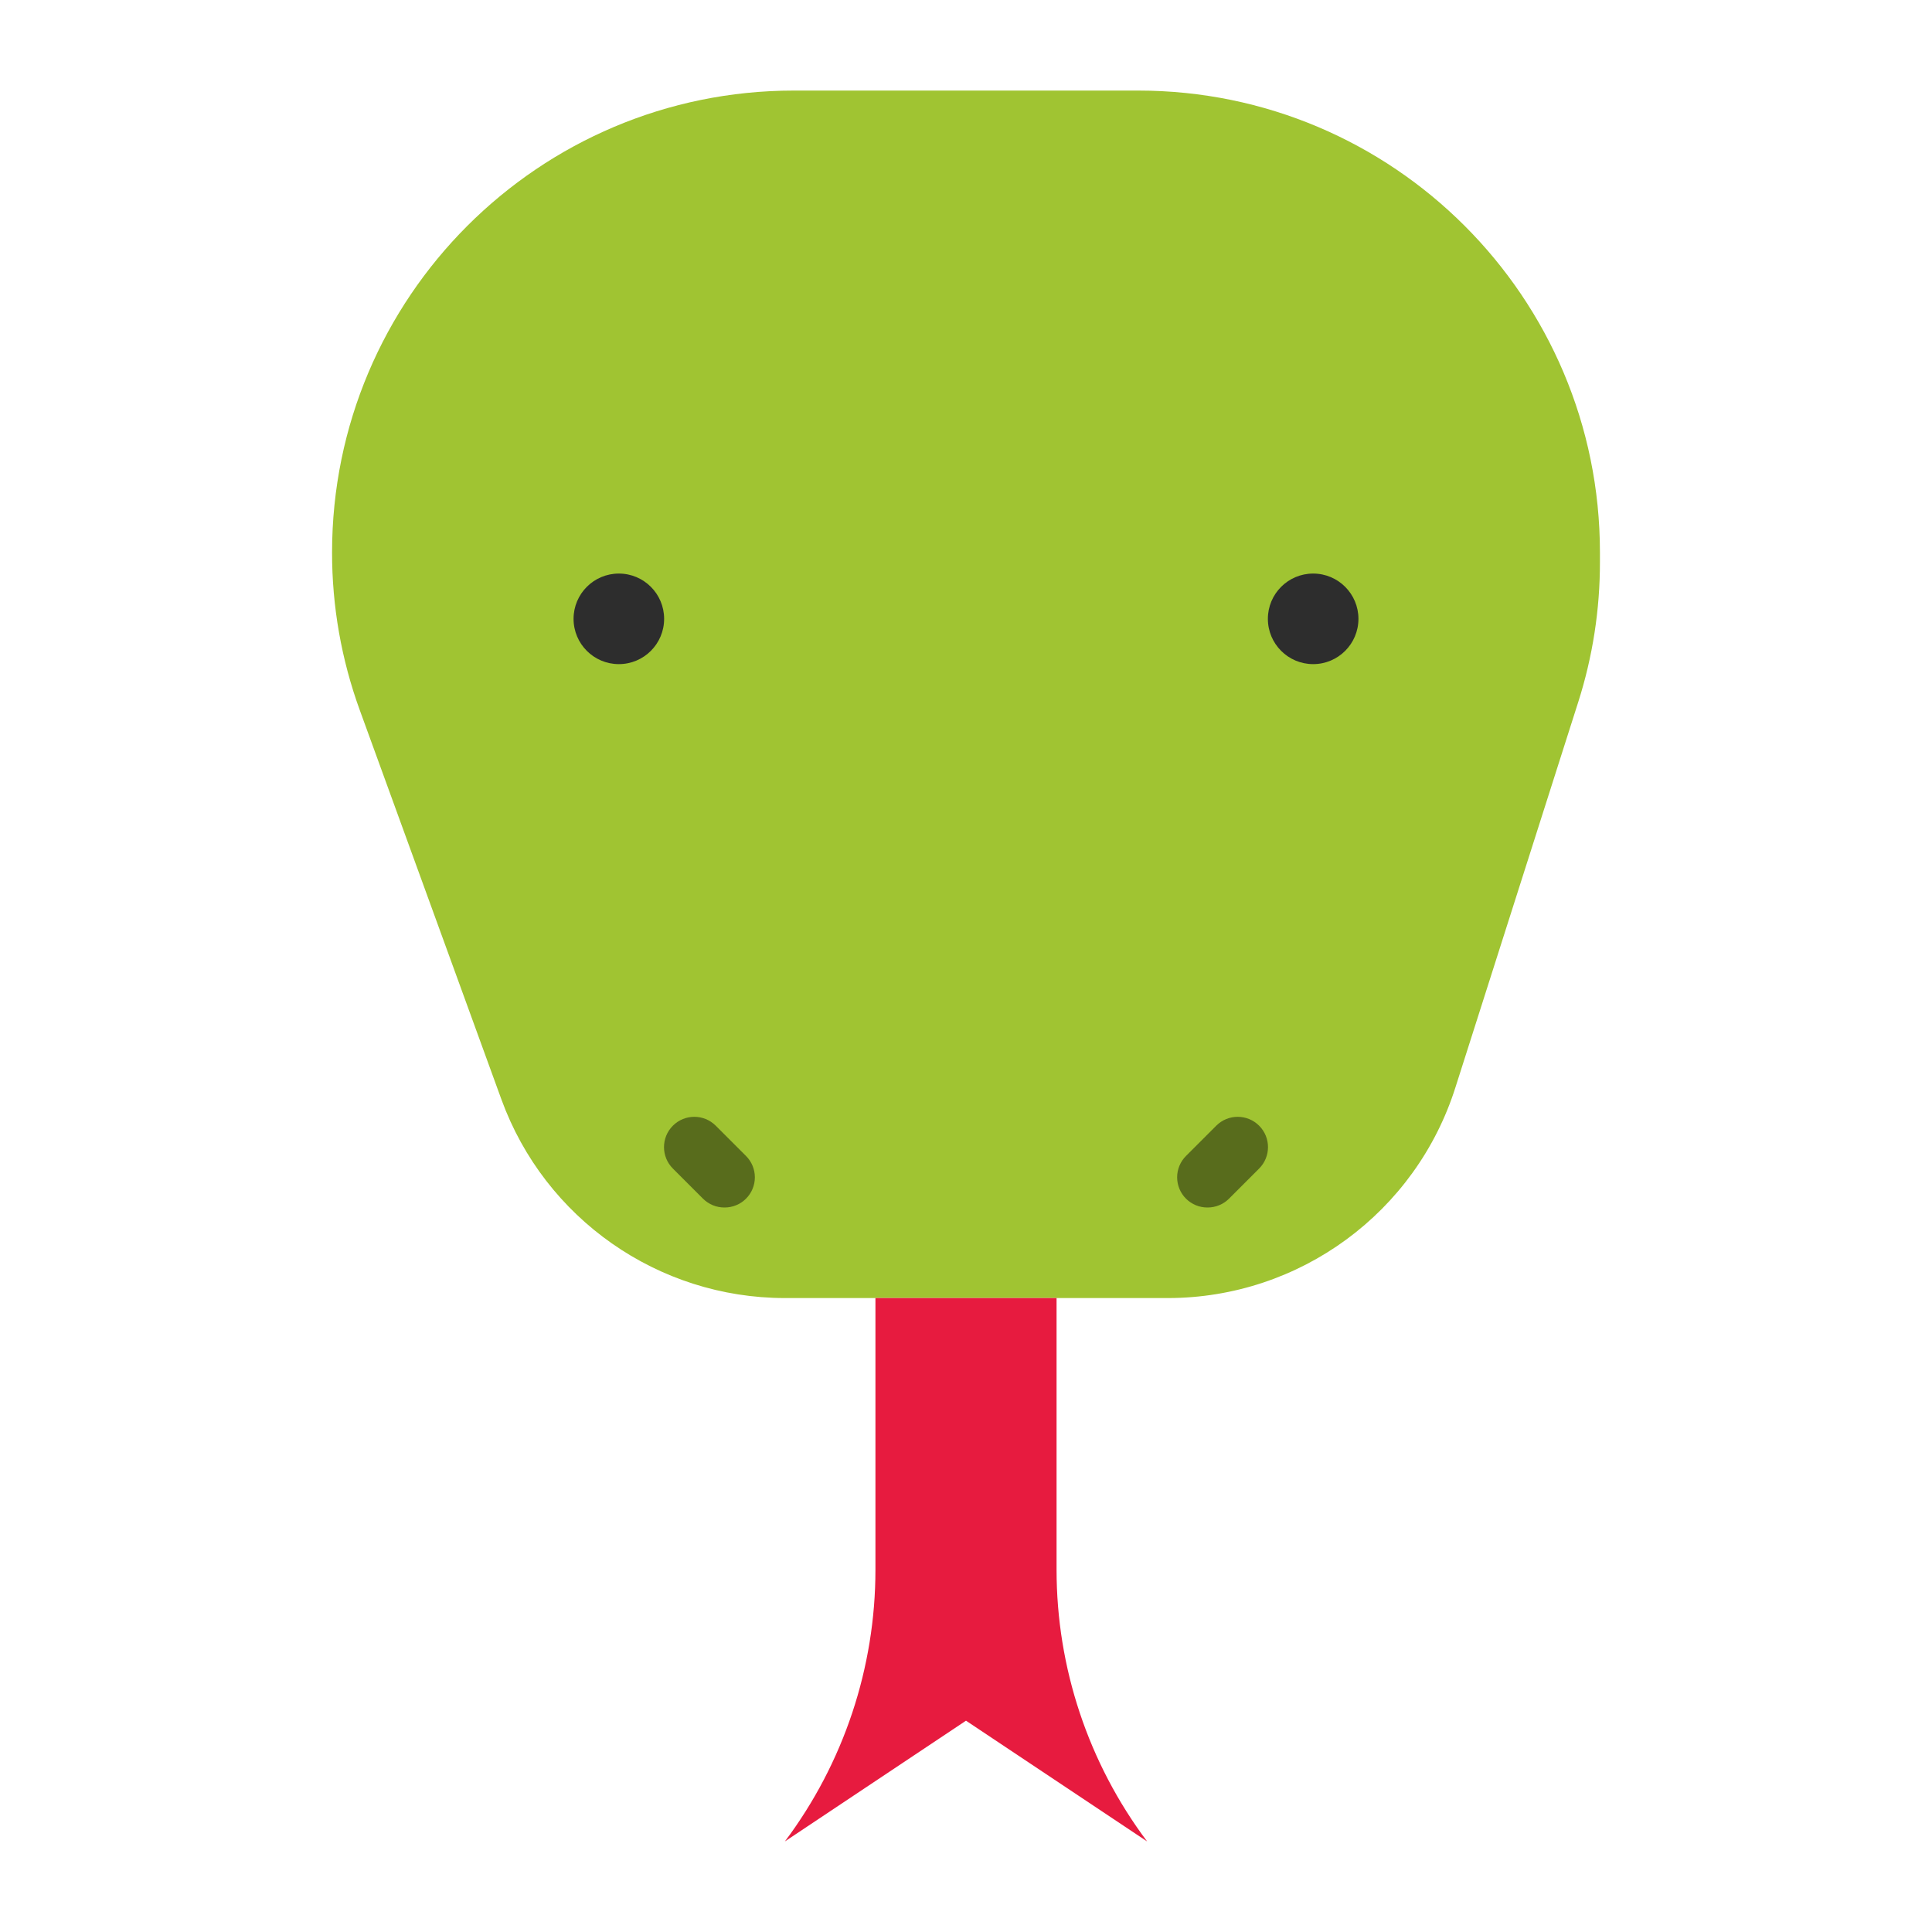
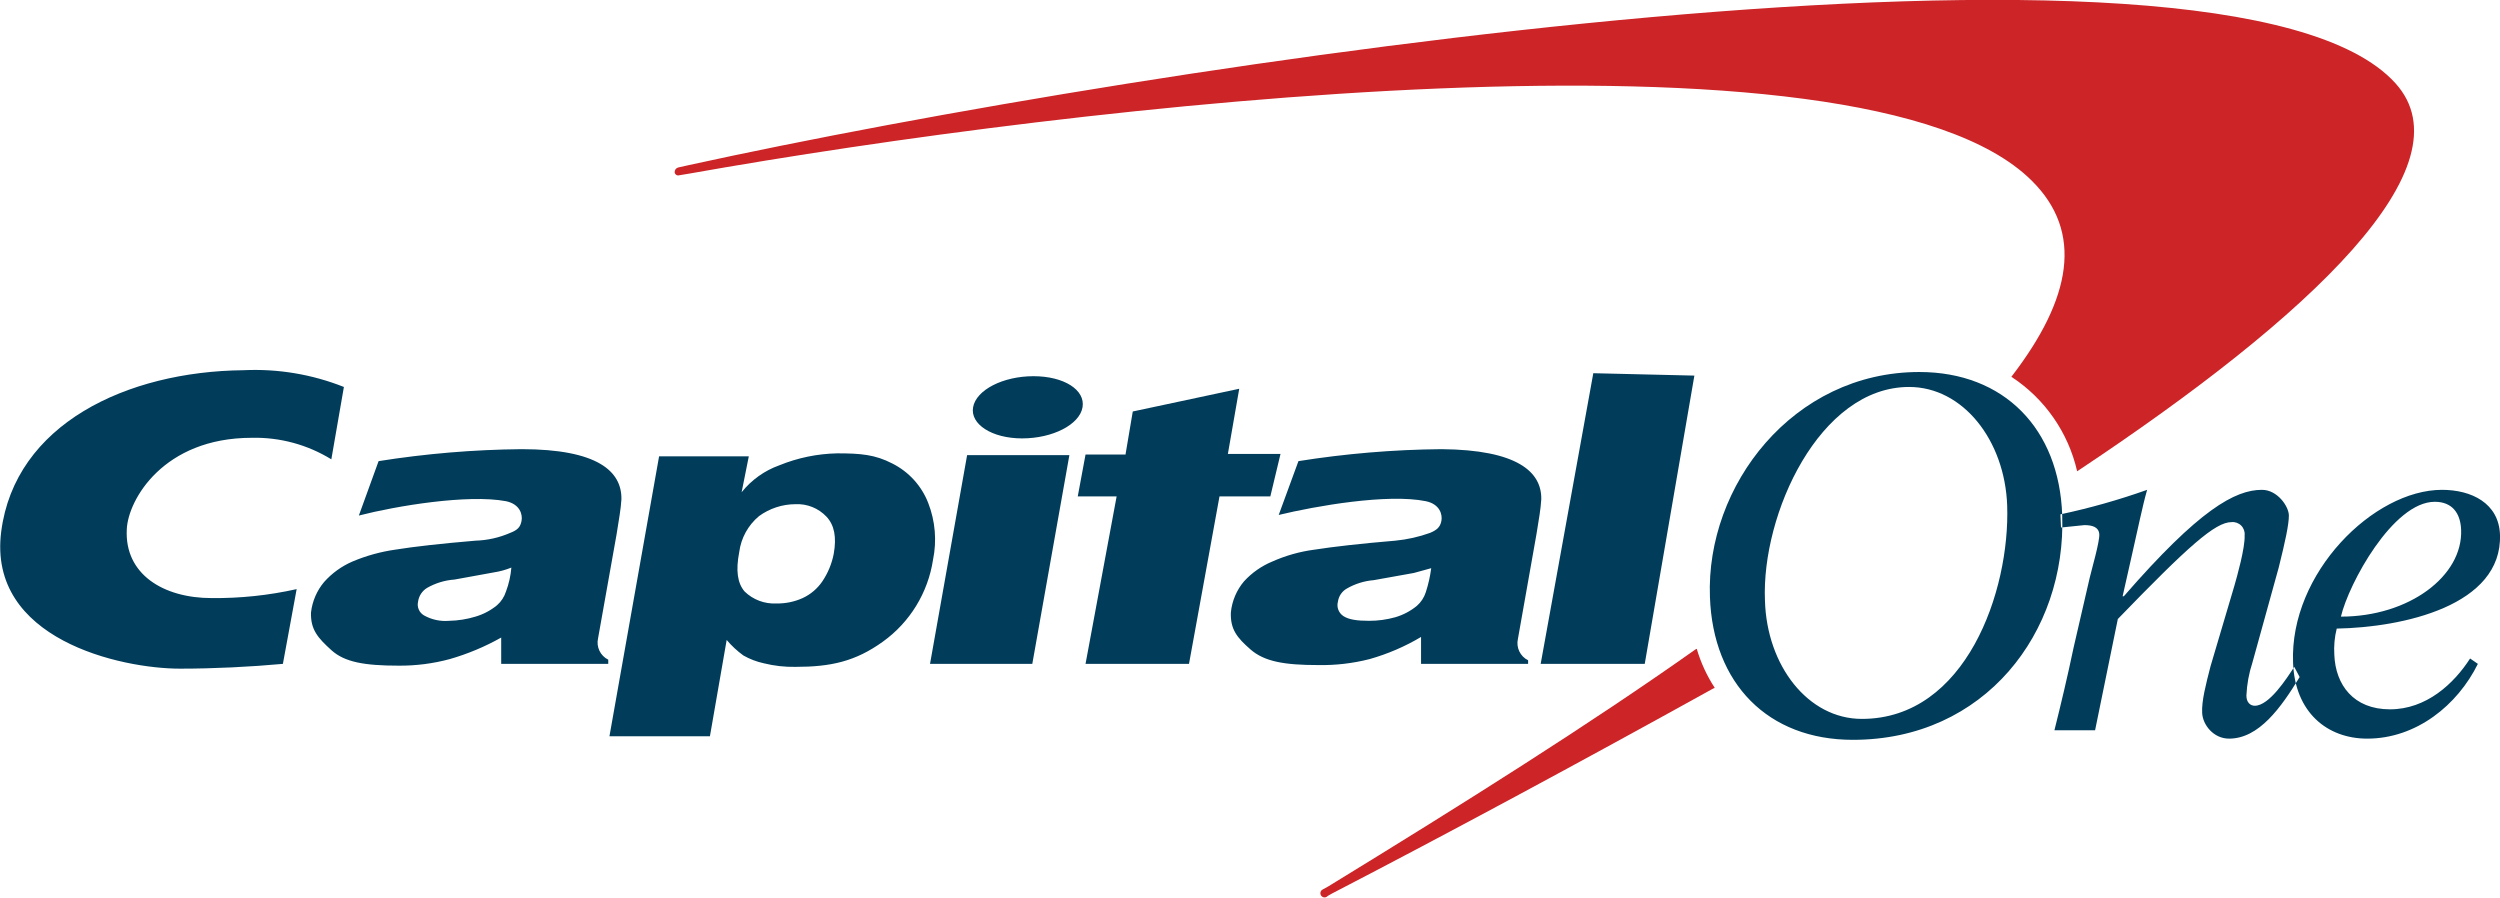
- <svg xmlns="http://www.w3.org/2000/svg" width="800px" height="800px" viewBox="0 0 64 64">
-   <defs>
-     <style>.cls-1{fill:#a0c432;}.cls-2{fill:#2d2d2d;}.cls-3{fill:#e71b3f;}.cls-4{fill:#586c1c;}</style>
-   </defs>
-   <g id="snake">
-     <path class="cls-1" d="M38.69,43H26a10,10,0,0,1-9.39-6.58L11.92,23.53A15.24,15.24,0,0,1,11,18.3h0A15.3,15.3,0,0,1,26.3,3H37.7A15.3,15.3,0,0,1,53,18.3v.32a15.19,15.19,0,0,1-.72,4.64L48.22,36A10,10,0,0,1,38.69,43Z" />
-     <circle class="cls-2" cx="43.5" cy="20.5" r="1.5" />
-     <circle class="cls-2" cx="20.5" cy="20.5" r="1.5" />
-     <path class="cls-3" d="M38,61l-6-4-6,4h0a15,15,0,0,0,3-9V43h6v9a15,15,0,0,0,3,9Z" />
-     <path class="cls-4" d="M24,40a1,1,0,0,1-.71-.29l-1-1a1,1,0,0,1,1.42-1.42l1,1a1,1,0,0,1,0,1.42A1,1,0,0,1,24,40Z" />
-     <path class="cls-4" d="M40,40a1,1,0,0,1-.71-.29,1,1,0,0,1,0-1.42l1-1a1,1,0,0,1,1.42,1.42l-1,1A1,1,0,0,1,40,40Z" />
+ <svg xmlns="http://www.w3.org/2000/svg" aria-label="Capital One" version="1.1" viewBox="0 0 418 150">
+   <path d="M283.7,108.5h-.1c-17.8,12.6-38.8,25.8-61.5,39.7l-.9.5a.7.7,0,1,0,.8,1.1l.7-.4c19.3-10,41.4-21.9,63.6-34.2l.4-.2A24.7,24.7,0,0,1,283.7,108.5ZM400.5,13.9c-28-30.9-208.6-3.1-285.3,13.7l-1.8.4a.8.8,0,0,0-.6.8.6.6,0,0,0,.8.5l1.8-.3C179,17.7,311.3,2,339.7,30.2c8.7,8.6,6.7,19.7-3.4,32.8a25.7,25.7,0,0,1,11,15.8C386.6,52.7,413,27.7,400.5,13.9Z" fill="#cc2427" />
+   <g fill="#013d5b">
+     <path d="m133 84.3a10.4 10.4 0 0 0-6.1 2 9.4 9.4 0 0 0-3.3 6c-0.6 3.1-0.3 5.2 0.9 6.6a7.1 7.1 0 0 0 5.3 2 10.2 10.2 0 0 0 4.4-0.9 8.1 8.1 0 0 0 3.3-2.8 12.5 12.5 0 0 0 1.9-4.6c0.5-2.8 0.1-4.8-1.2-6.2a6.7 6.7 0 0 0-5.2-2.1zm-31.1 38.8 8.3-46.8h15l-1.2 6a14.2 14.2 0 0 1 6.3-4.5 27 27 0 0 1 9.7-2c3.9 0 6.3 0.2 9.2 1.7a12.4 12.4 0 0 1 6 6.6 16.8 16.8 0 0 1 0.8 9.5 20.7 20.7 0 0 1-8.4 13.7c-4.6 3.3-8.7 4.2-14.6 4.2a20.4 20.4 0 0 1-5.3-0.6 12.1 12.1 0 0 1-3.4-1.3 15.5 15.5 0 0 1-2.8-2.6l-2.8 16.1zm173.1-12.1h-17.4l8.8-48.6 16.9 0.4zm-86.8-35.1 1.2-7.1 17.8-3.8-1.9 10.9h8.8l-1.7 7.1h-8.5l-5.1 28h-17.3l5.2-28h-6.5l1.3-7h6.7zm-138.6 22.6a62.3 62.3 0 0 1-14.2 1.5c-8.1 0-14.6-4-14.2-11.5 0.2-4.9 6.1-15.3 20.9-15.3a24.3 24.3 0 0 1 13.3 3.6l2.1-12.1a40.3 40.3 0 0 0-16.8-2.8c-19.5 0.2-38.2 9-40.5 27s20 22.9 29.9 22.9c5.7 0 11.7-0.3 17.2-0.8zm189.7-3.5-2.9 0.8-6.7 1.2a10.8 10.8 0 0 0-4.5 1.4 3 3 0 0 0-1.5 2.2 2.2 2.2 0 0 0 0.9 2.4c0.9 0.6 2.3 0.8 4.3 0.8a16.1 16.1 0 0 0 4.4-0.6 10.2 10.2 0 0 0 3.6-1.9 5.1 5.1 0 0 0 1.5-2.3 22.4 22.4 0 0 0 0.9-4zm18.4-11.5c-0.1 1.7-0.4 3.3-0.8 5.8l-3.1 17.5a3.2 3.2 0 0 0 1.7 3.6v0.6h-17.9v-4.5a36 36 0 0 1-8.6 3.7 32.2 32.2 0 0 1-8.6 1c-5.7 0-9-0.6-11.3-2.6s-3.4-3.4-3.3-6.2a9.5 9.5 0 0 1 2.2-5.2 13.3 13.3 0 0 1 4.7-3.3 25.4 25.4 0 0 1 7.1-2c3.2-0.5 7.6-1 13.5-1.5a24 24 0 0 0 5.8-1.3c1.2-0.5 1.7-1 1.9-2s-0.2-2.8-2.6-3.3c-6.4-1.3-18.4 0.8-24.6 2.3l3.3-9a161.7 161.7 0 0 1 23.9-2c12.7 0.1 16.8 3.8 16.7 8.4zm-102.2 27.5 6.2-34.9h17.1l-6.2 34.9zm7.2-42.9c0.5-2.9 5-5.2 10.1-5.2s8.7 2.3 8.2 5.2-5 5.2-10.1 5.2-8.7-2.4-8.2-5.2zm-77.2 26.8a13 13 0 0 1-2.9 0.8l-6.6 1.2a10.8 10.8 0 0 0-4.6 1.4 3.2 3.2 0 0 0-1.5 2.3 2.1 2.1 0 0 0 1 2.3 7.3 7.3 0 0 0 4.2 0.9 16.2 16.2 0 0 0 4.4-0.7 10.2 10.2 0 0 0 3.6-1.9 5.1 5.1 0 0 0 1.5-2.3 14.7 14.7 0 0 0 0.9-4zm18.4-11.4c-0.1 1.7-0.4 3.2-0.8 5.8l-3.1 17.4a3.2 3.2 0 0 0 1.7 3.6v0.7h-17.9v-4.4a40.2 40.2 0 0 1-8.6 3.6 31.8 31.8 0 0 1-8.5 1.1c-5.8 0-9.1-0.6-11.3-2.6s-3.5-3.4-3.4-6.3a9.6 9.6 0 0 1 2.2-5.1 13.5 13.5 0 0 1 4.7-3.4 28.9 28.9 0 0 1 7.2-2c3.1-0.5 7.5-1 13.4-1.5a15.7 15.7 0 0 0 5.8-1.3c1.3-0.5 1.7-1 1.9-2s-0.2-2.8-2.6-3.3c-6.4-1.2-18.4 0.8-24.6 2.4l3.3-9.1a162.8 162.8 0 0 1 23.9-2c12.7 0 16.8 3.7 16.7 8.4z" />
+     <path d="m344.6 88.2 3.9-0.4c1.3 0 2.4 0.3 2.5 1.5s-1.3 6-1.6 7.3l-2.7 11.7c-1 4.8-2.2 9.8-3.2 13.8h6.8l3.8-18.6c11.8-12.2 16.3-16.2 19-16.2a2 2 0 0 1 2.2 2.2c0.1 2.1-1.3 7-1.7 8.4l-4 13.5c-0.8 3.1-1.5 5.8-1.4 7.8s1.9 4.3 4.5 4.3c5 0 8.7-5.2 11.8-10.3l-0.9-1.7c-1.3 2-4.2 6.5-6.6 6.5-0.7 0-1.4-0.5-1.4-1.7a20.5 20.5 0 0 1 1-5.5l4.4-15.9c1.1-4.4 1.7-7.2 1.7-8.7s-1.9-4.3-4.5-4.3c-4.5 0-10.5 3.3-23.1 17.8h-0.2l1.6-7.1c0.9-3.9 1.7-7.9 2.5-10.7a114.5 114.5 0 0 1-14.5 4.1zm66.9 0.4c-0.1-2.8-1.5-4.7-4.4-4.7-7 0-14.4 13.7-15.7 19.2 11.4 0 20.4-6.8 20.1-14.5zm1.5 21.5 1.3 0.9c-3.4 6.9-10.3 12.5-18.5 12.5-6.7 0-12.1-4.4-12.4-12.7-0.6-15 13.5-28.9 24.9-28.9 4.9 0 9.5 2.2 9.7 7.5 0.4 11.9-16.3 15.5-27.3 15.7a14.3 14.3 0 0 0-0.4 4.4c0.2 5 3.2 9.1 9.3 9.1s10.7-4.3 13.4-8.5zm-117.9-9.7c0.3 10.9 7.2 19.8 16.2 19.8 17.4 0 24.8-21.4 24.3-35.7-0.4-10.9-7.4-19.8-16.4-19.8-15 0-24.7 21.3-24.1 35.7zm-9.2-0.6c-0.7-18.6 13.9-37.6 35-37.6 14.2 0 23.4 9.5 23.9 23.9 0.7 19.6-12.9 37.6-35 37.6-14.2 0-23.4-9.4-23.9-23.9z" />
  </g>
</svg>
